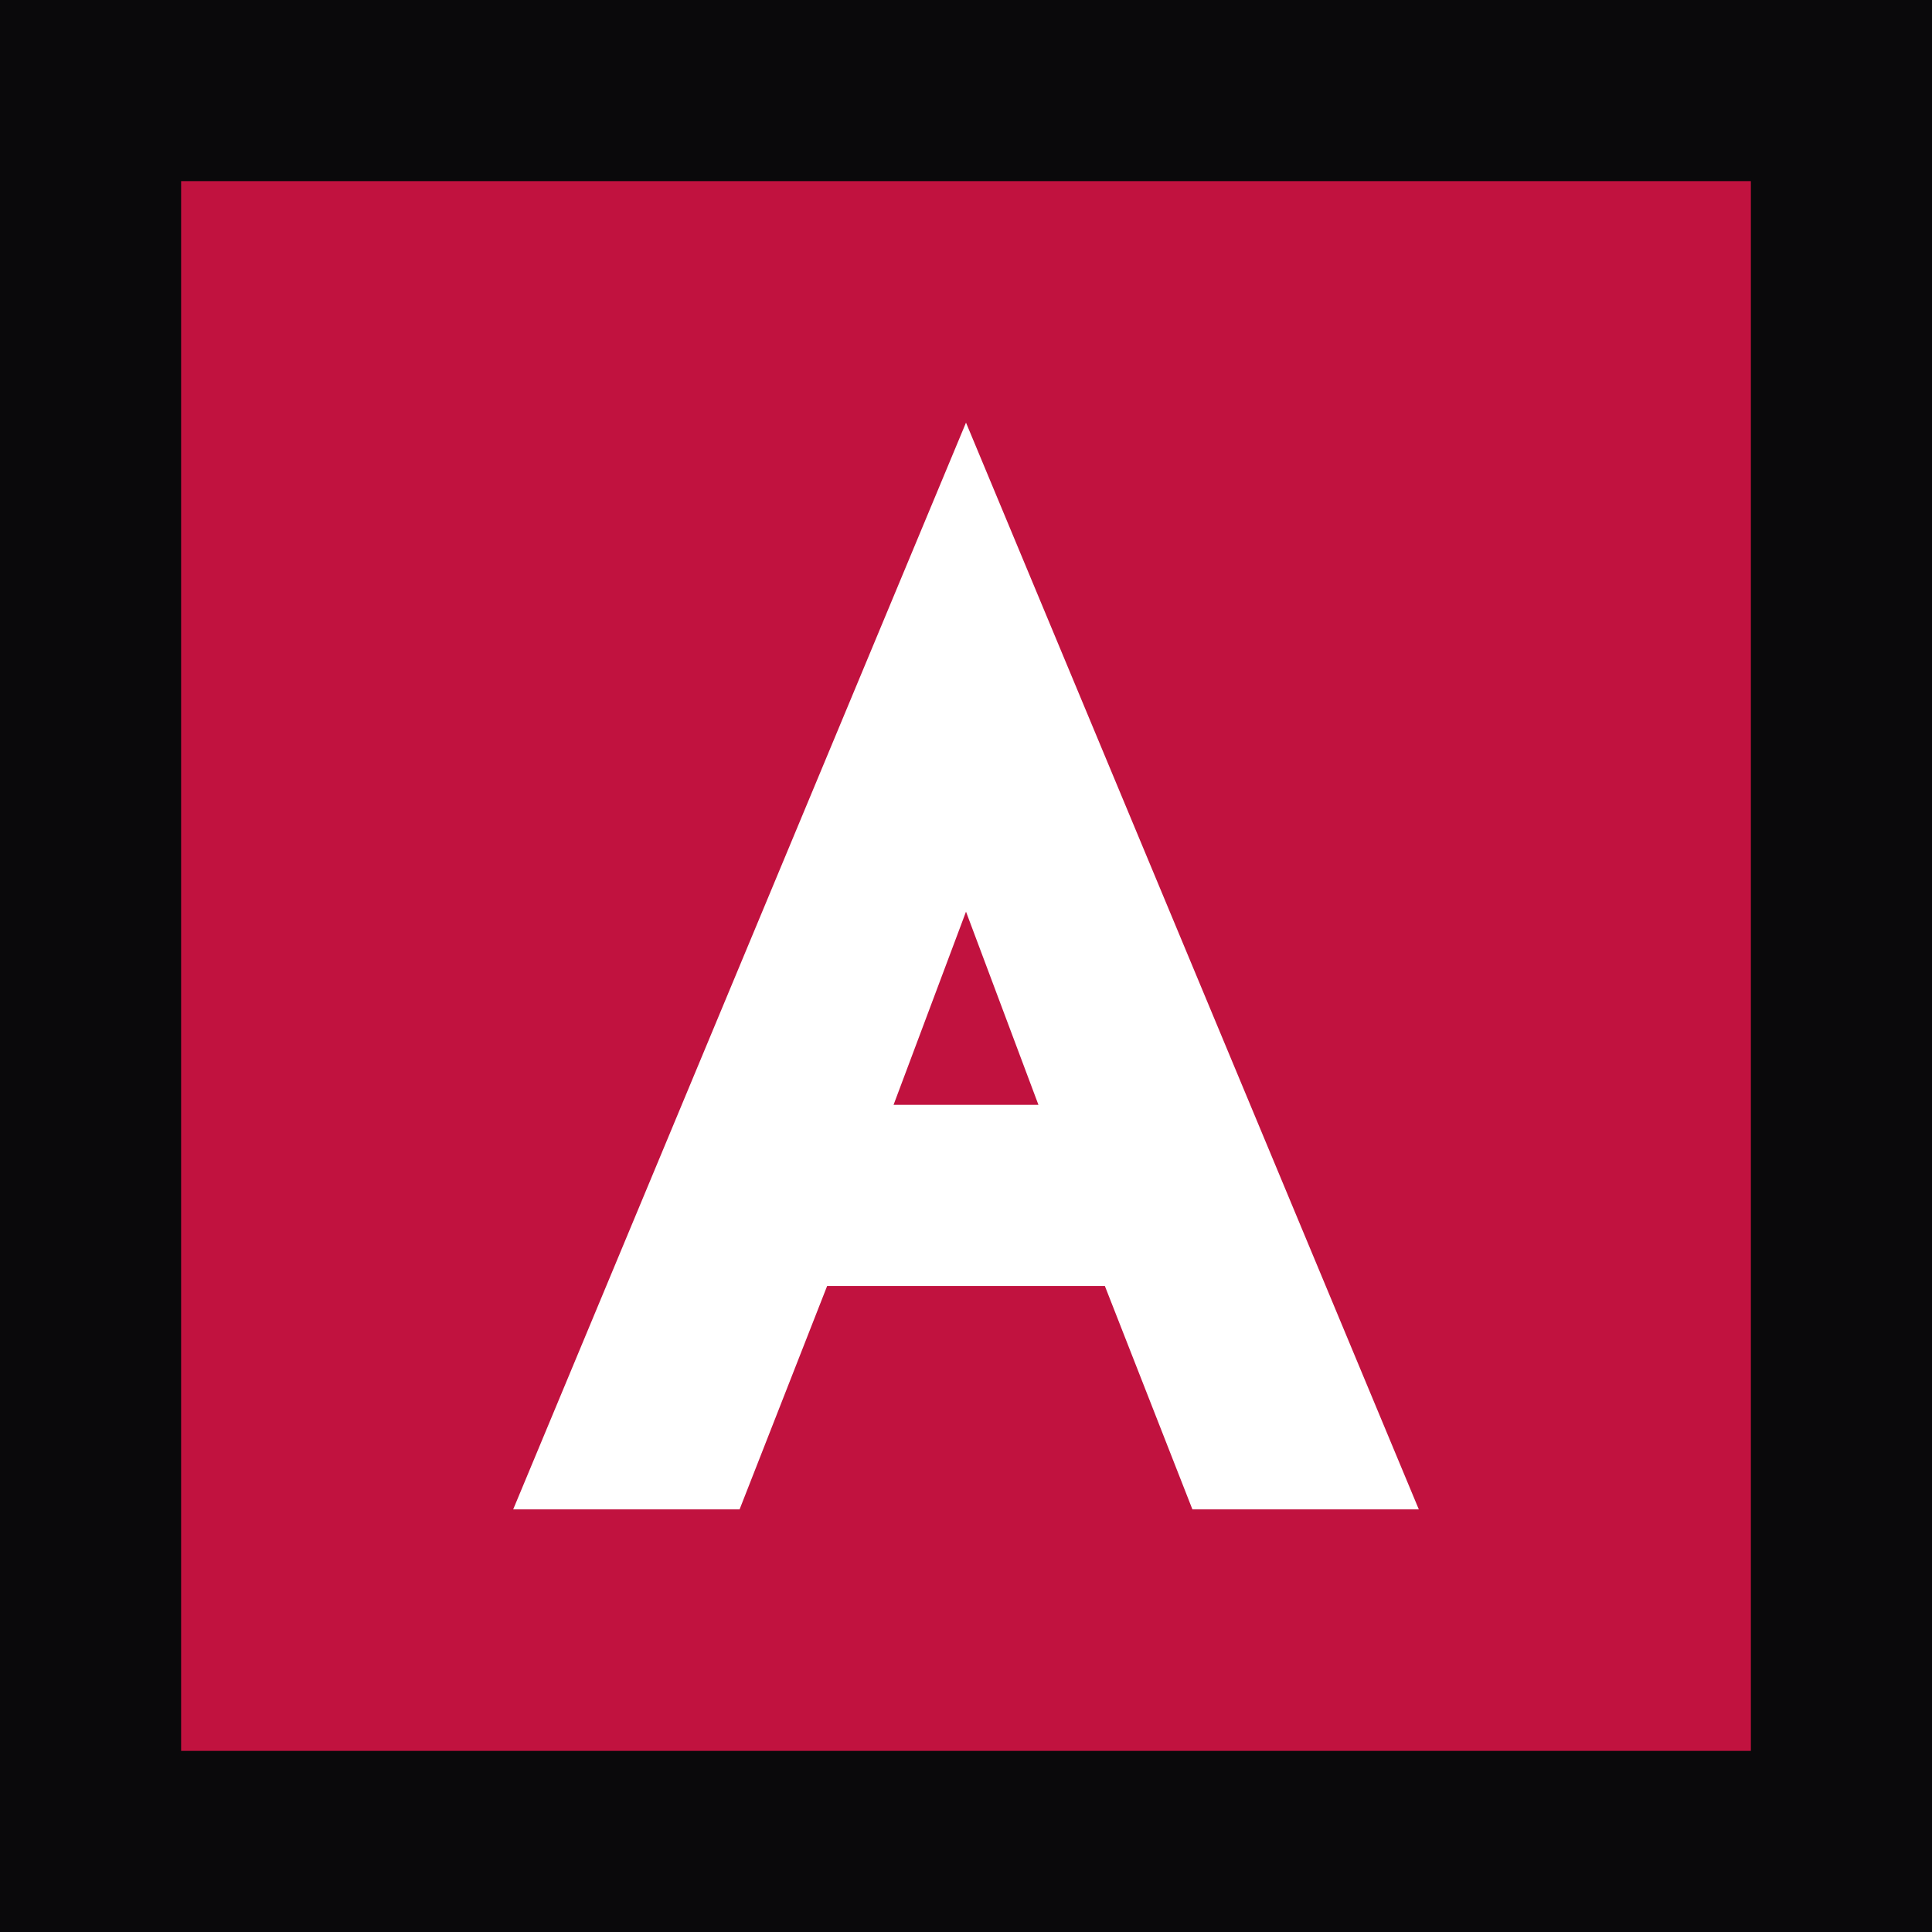
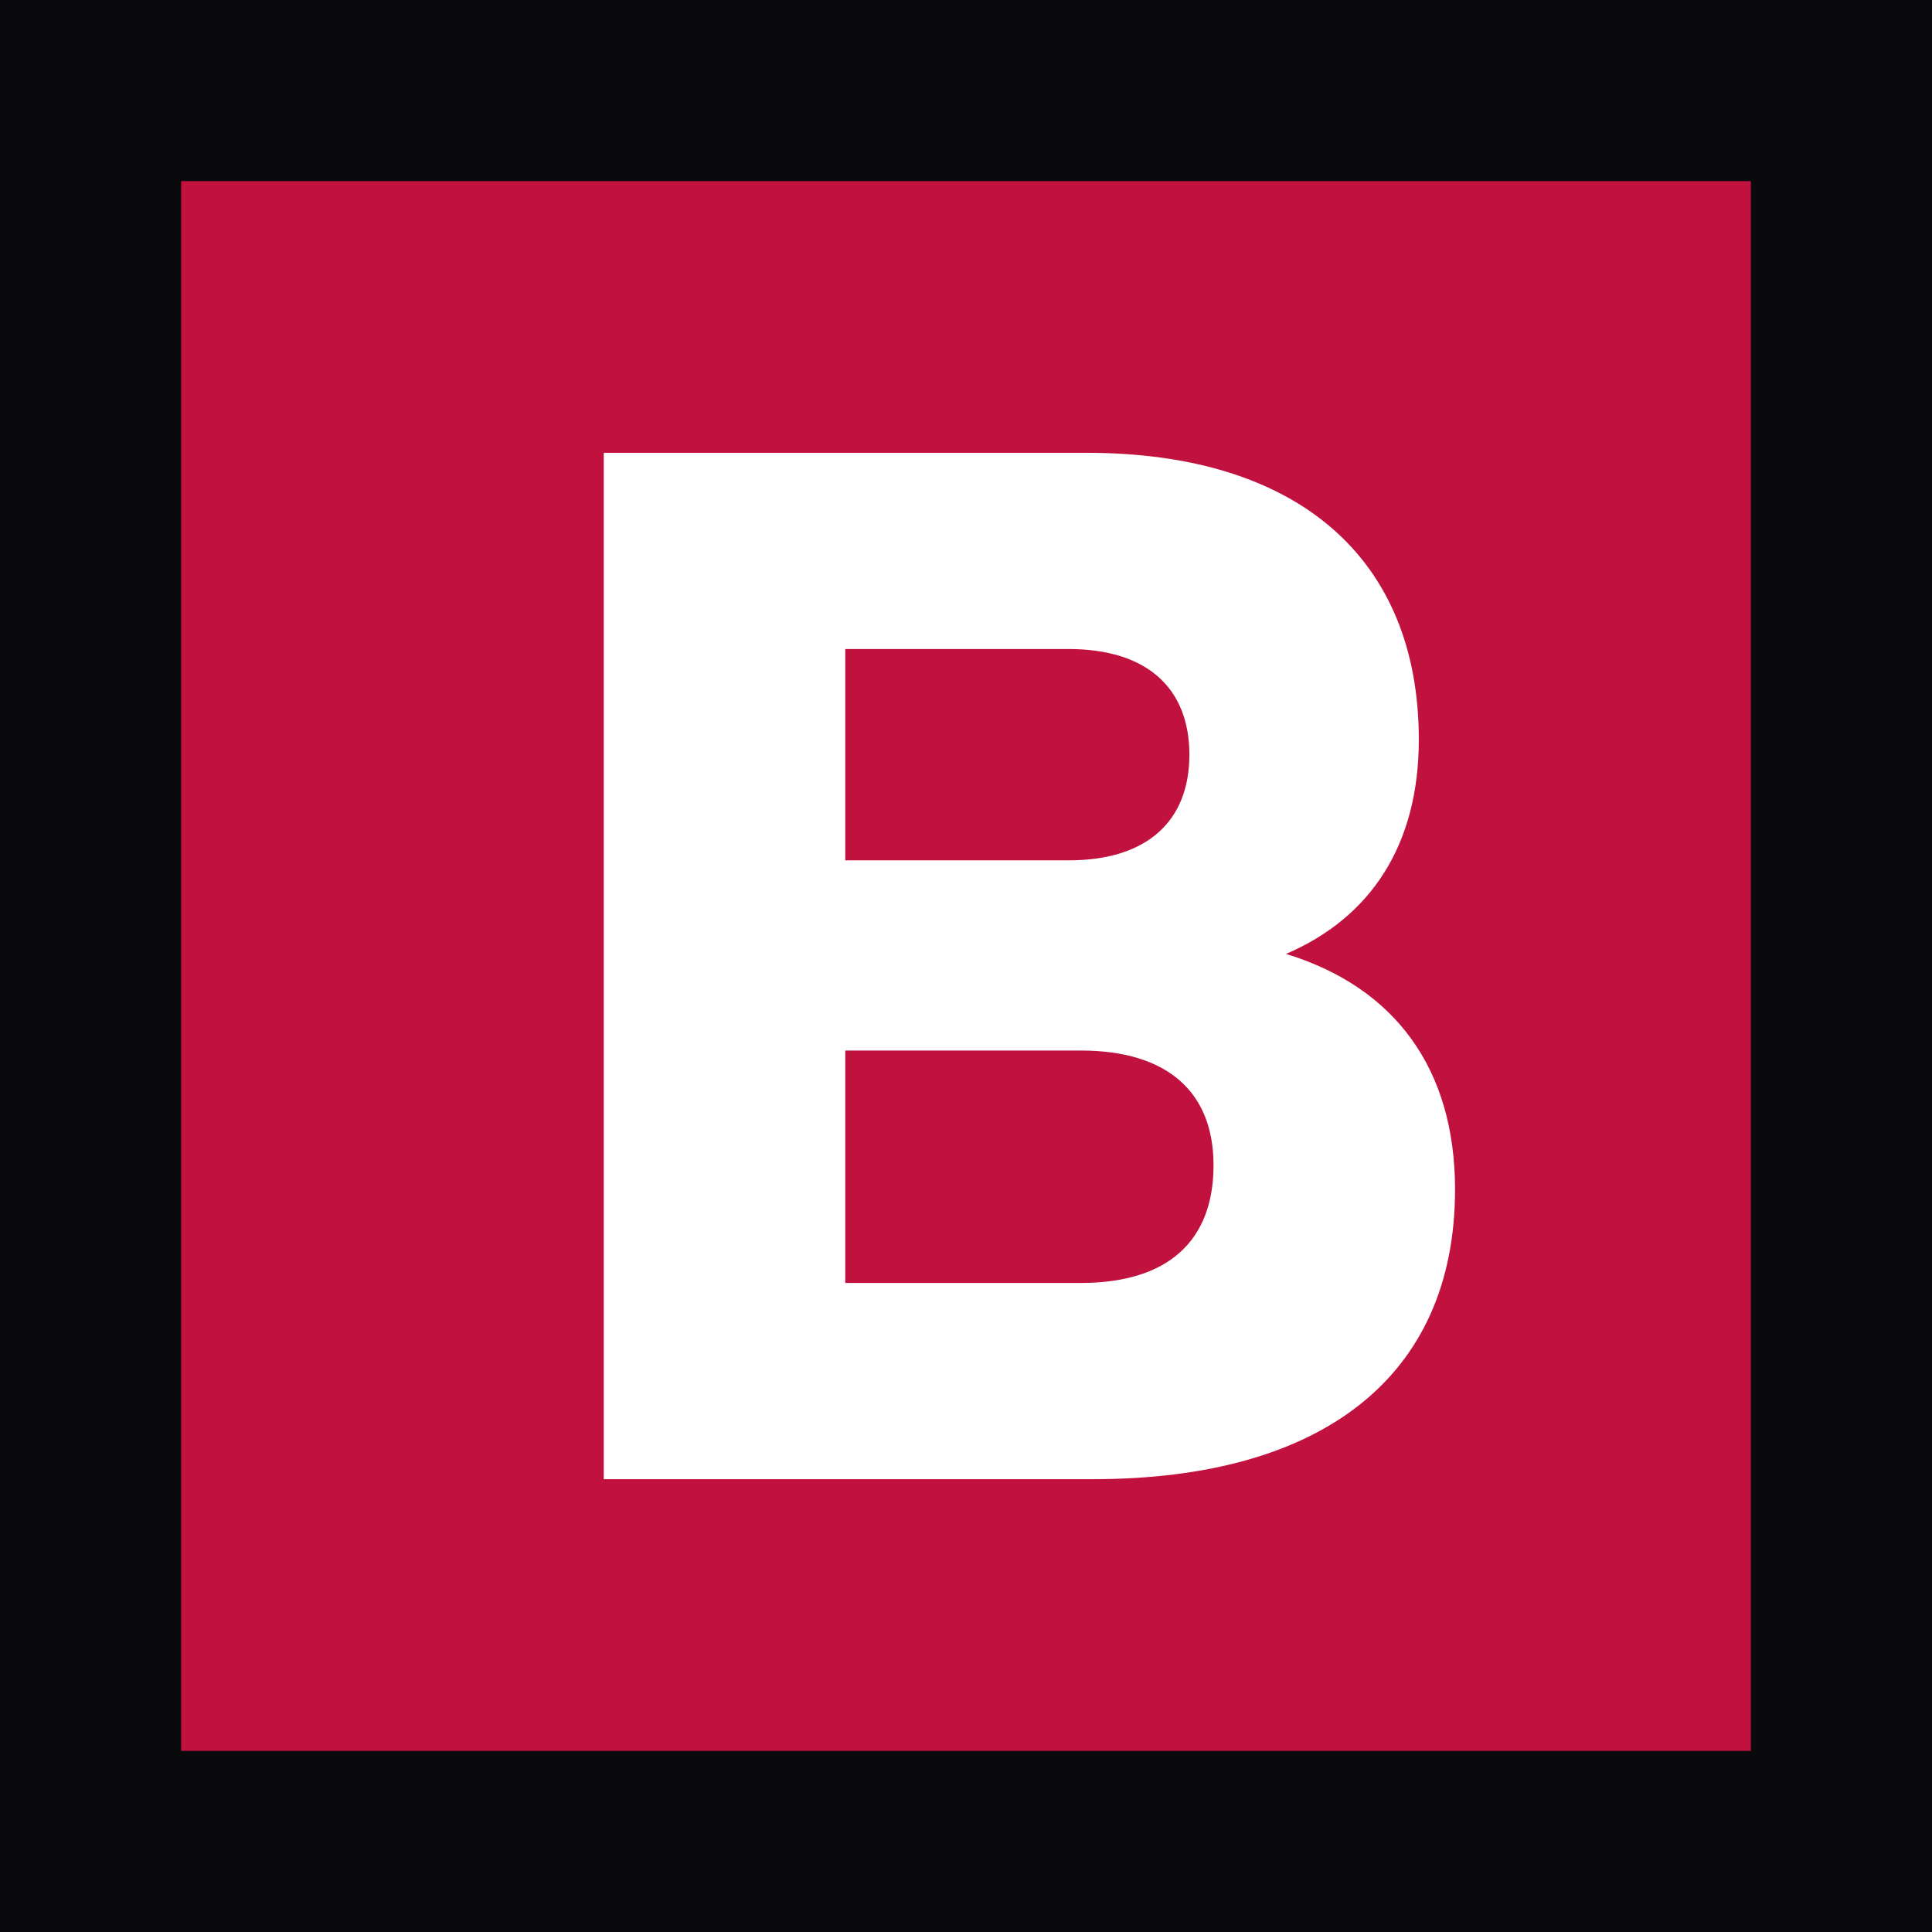
<svg xmlns="http://www.w3.org/2000/svg" viewBox="0 0 64 64">
  <rect width="64" height="64" fill="#0A090B" />
  <rect x="6" y="6" width="52" height="52" fill="#C1123F" />
-   <path d="M32 14 L47 50 H39.5 L36.6 42.6 H27.4 L24.5 50 H17 Z M29.6 36.6 H34.4 L32 30.2 Z" fill="#FFFFFF" />
+   <path d="M20 15 H36 C43 15 47 18.5 47 24.5 C47 28 45.4 30.4 42.6 31.6 C46.2 32.7 48.2 35.4 48.2 39.4 C48.2 45.6 43.8 49 36.2 49 H20 Z            M28 21.5 V28.5 H35.4 C38 28.5 39.4 27.2 39.4 25 C39.4 22.8 38 21.5 35.4 21.5 Z            M28 34.8 V42.5 H35.8 C38.7 42.5 40.2 41.1 40.2 38.6 C40.2 36.2 38.7 34.8 35.8 34.8 Z" fill="#FFFFFF" fill-rule="evenodd" />
</svg>
